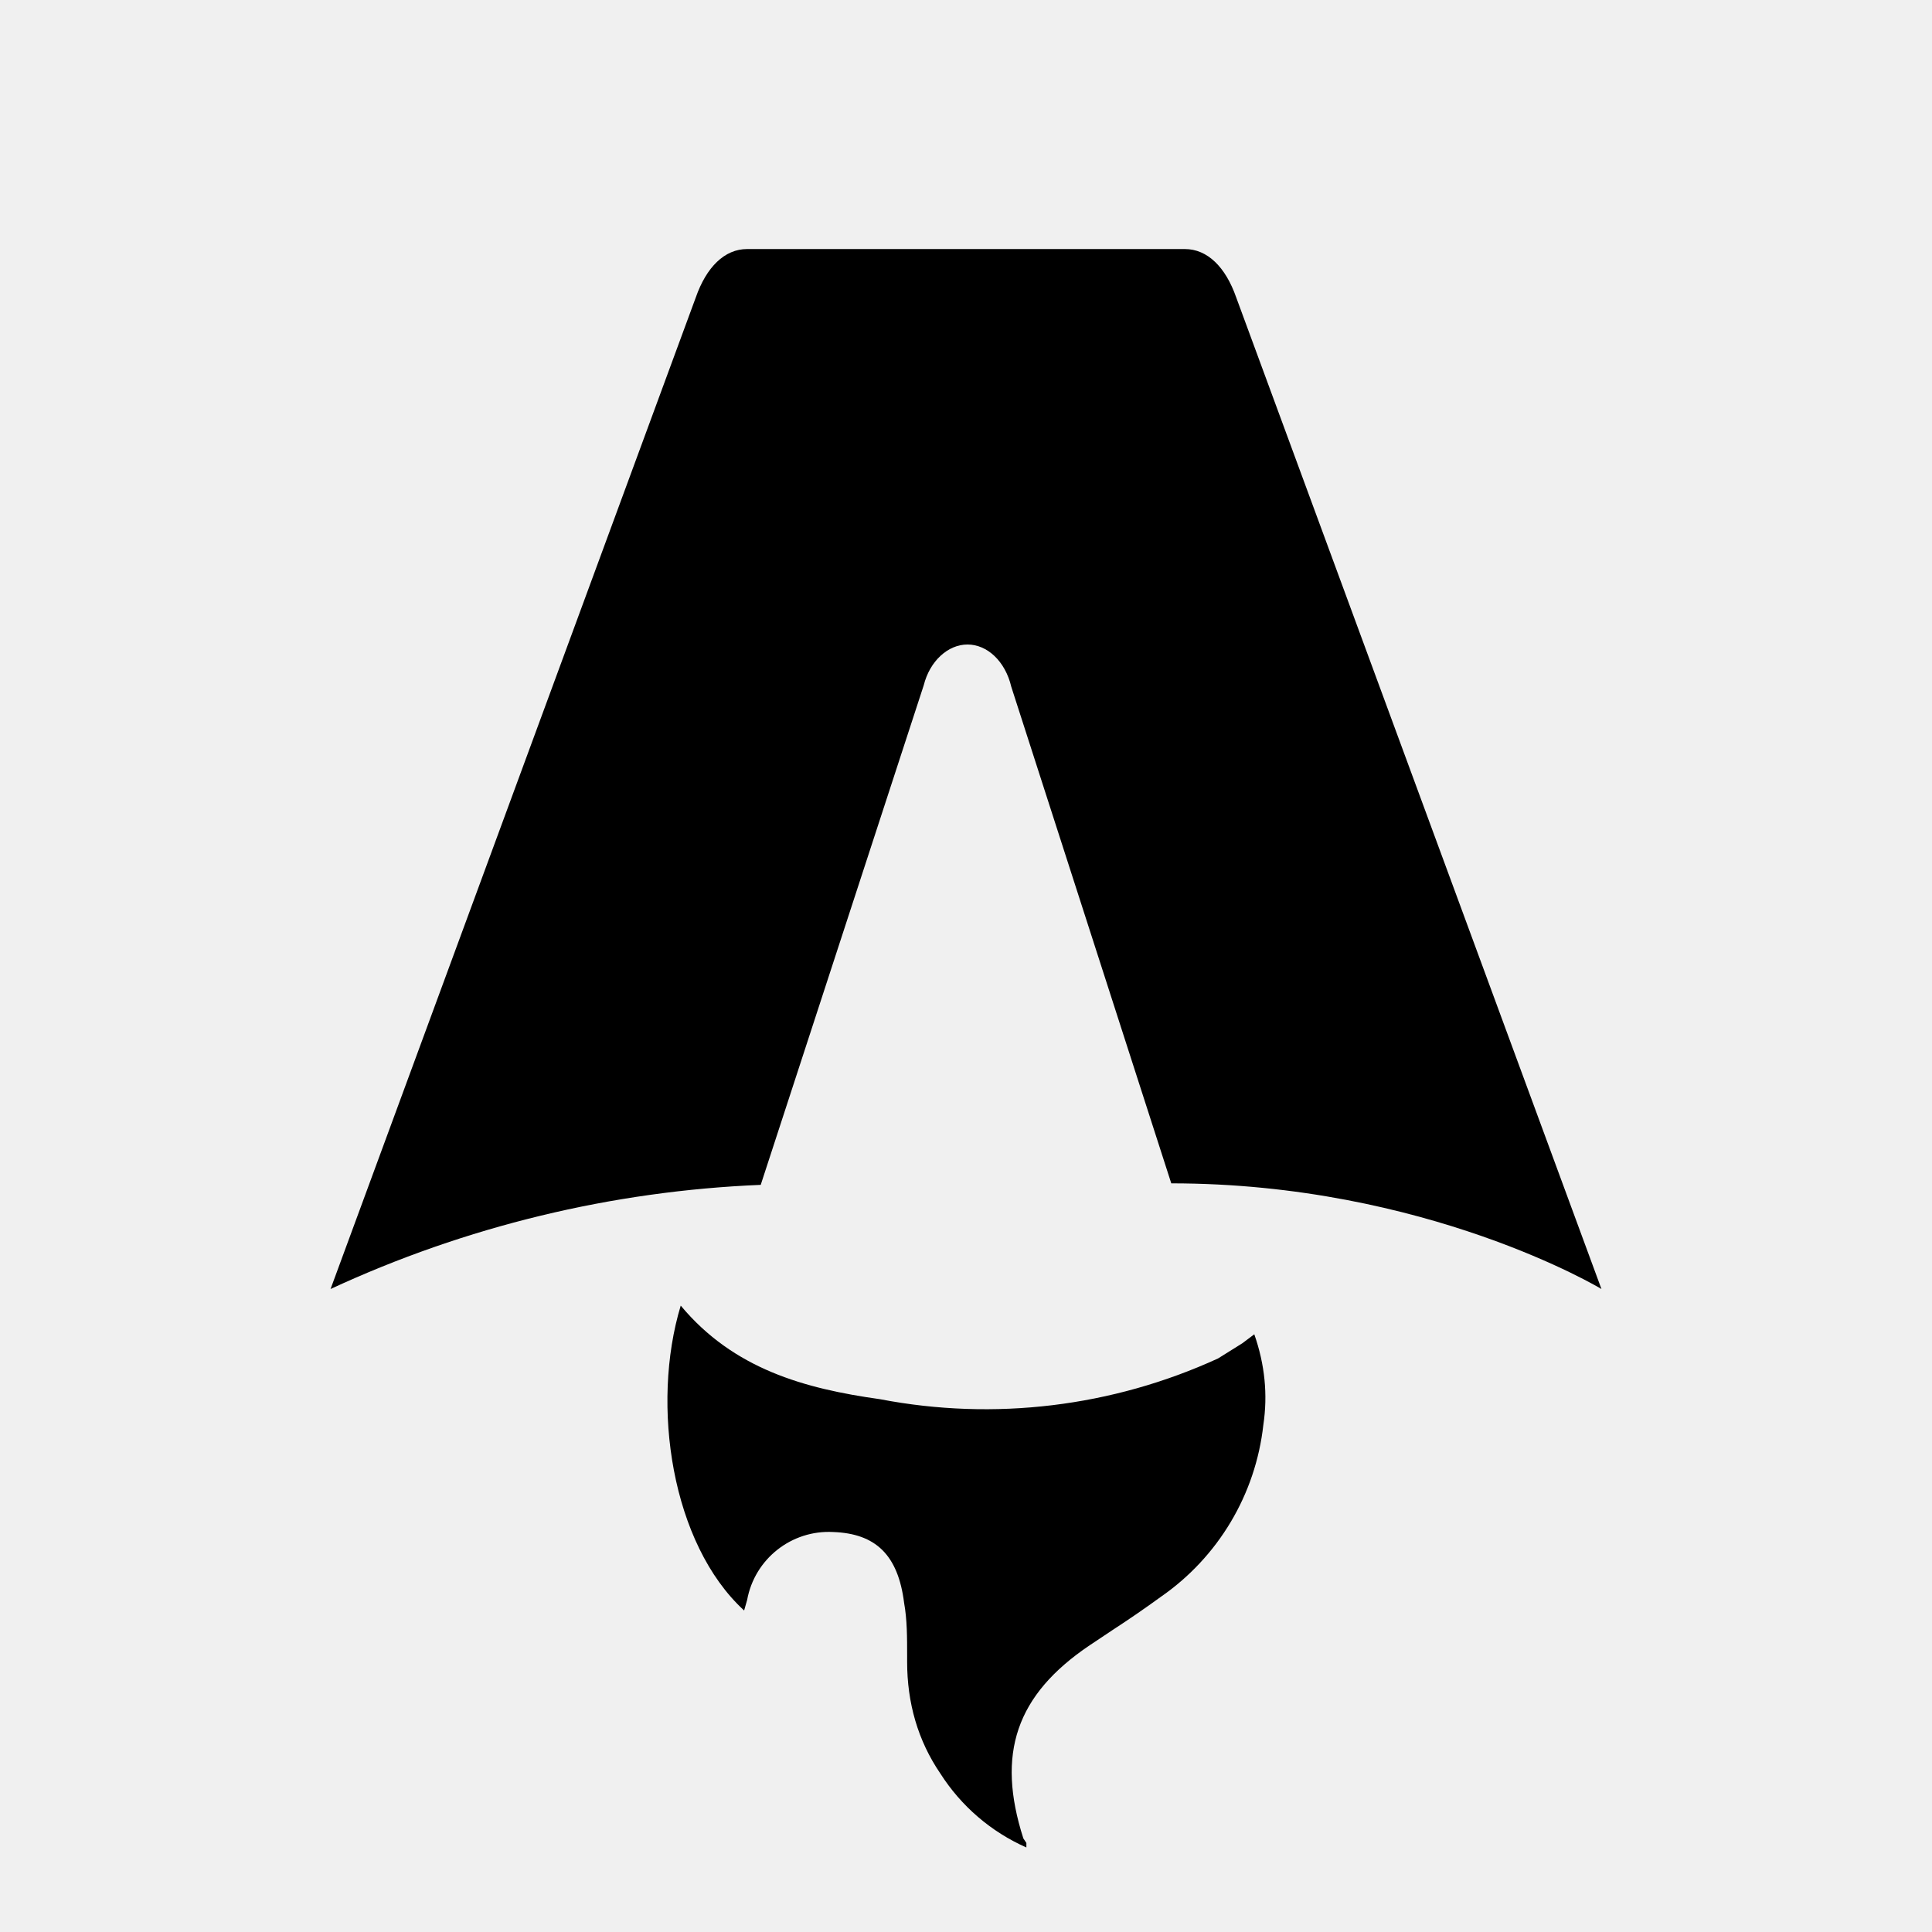
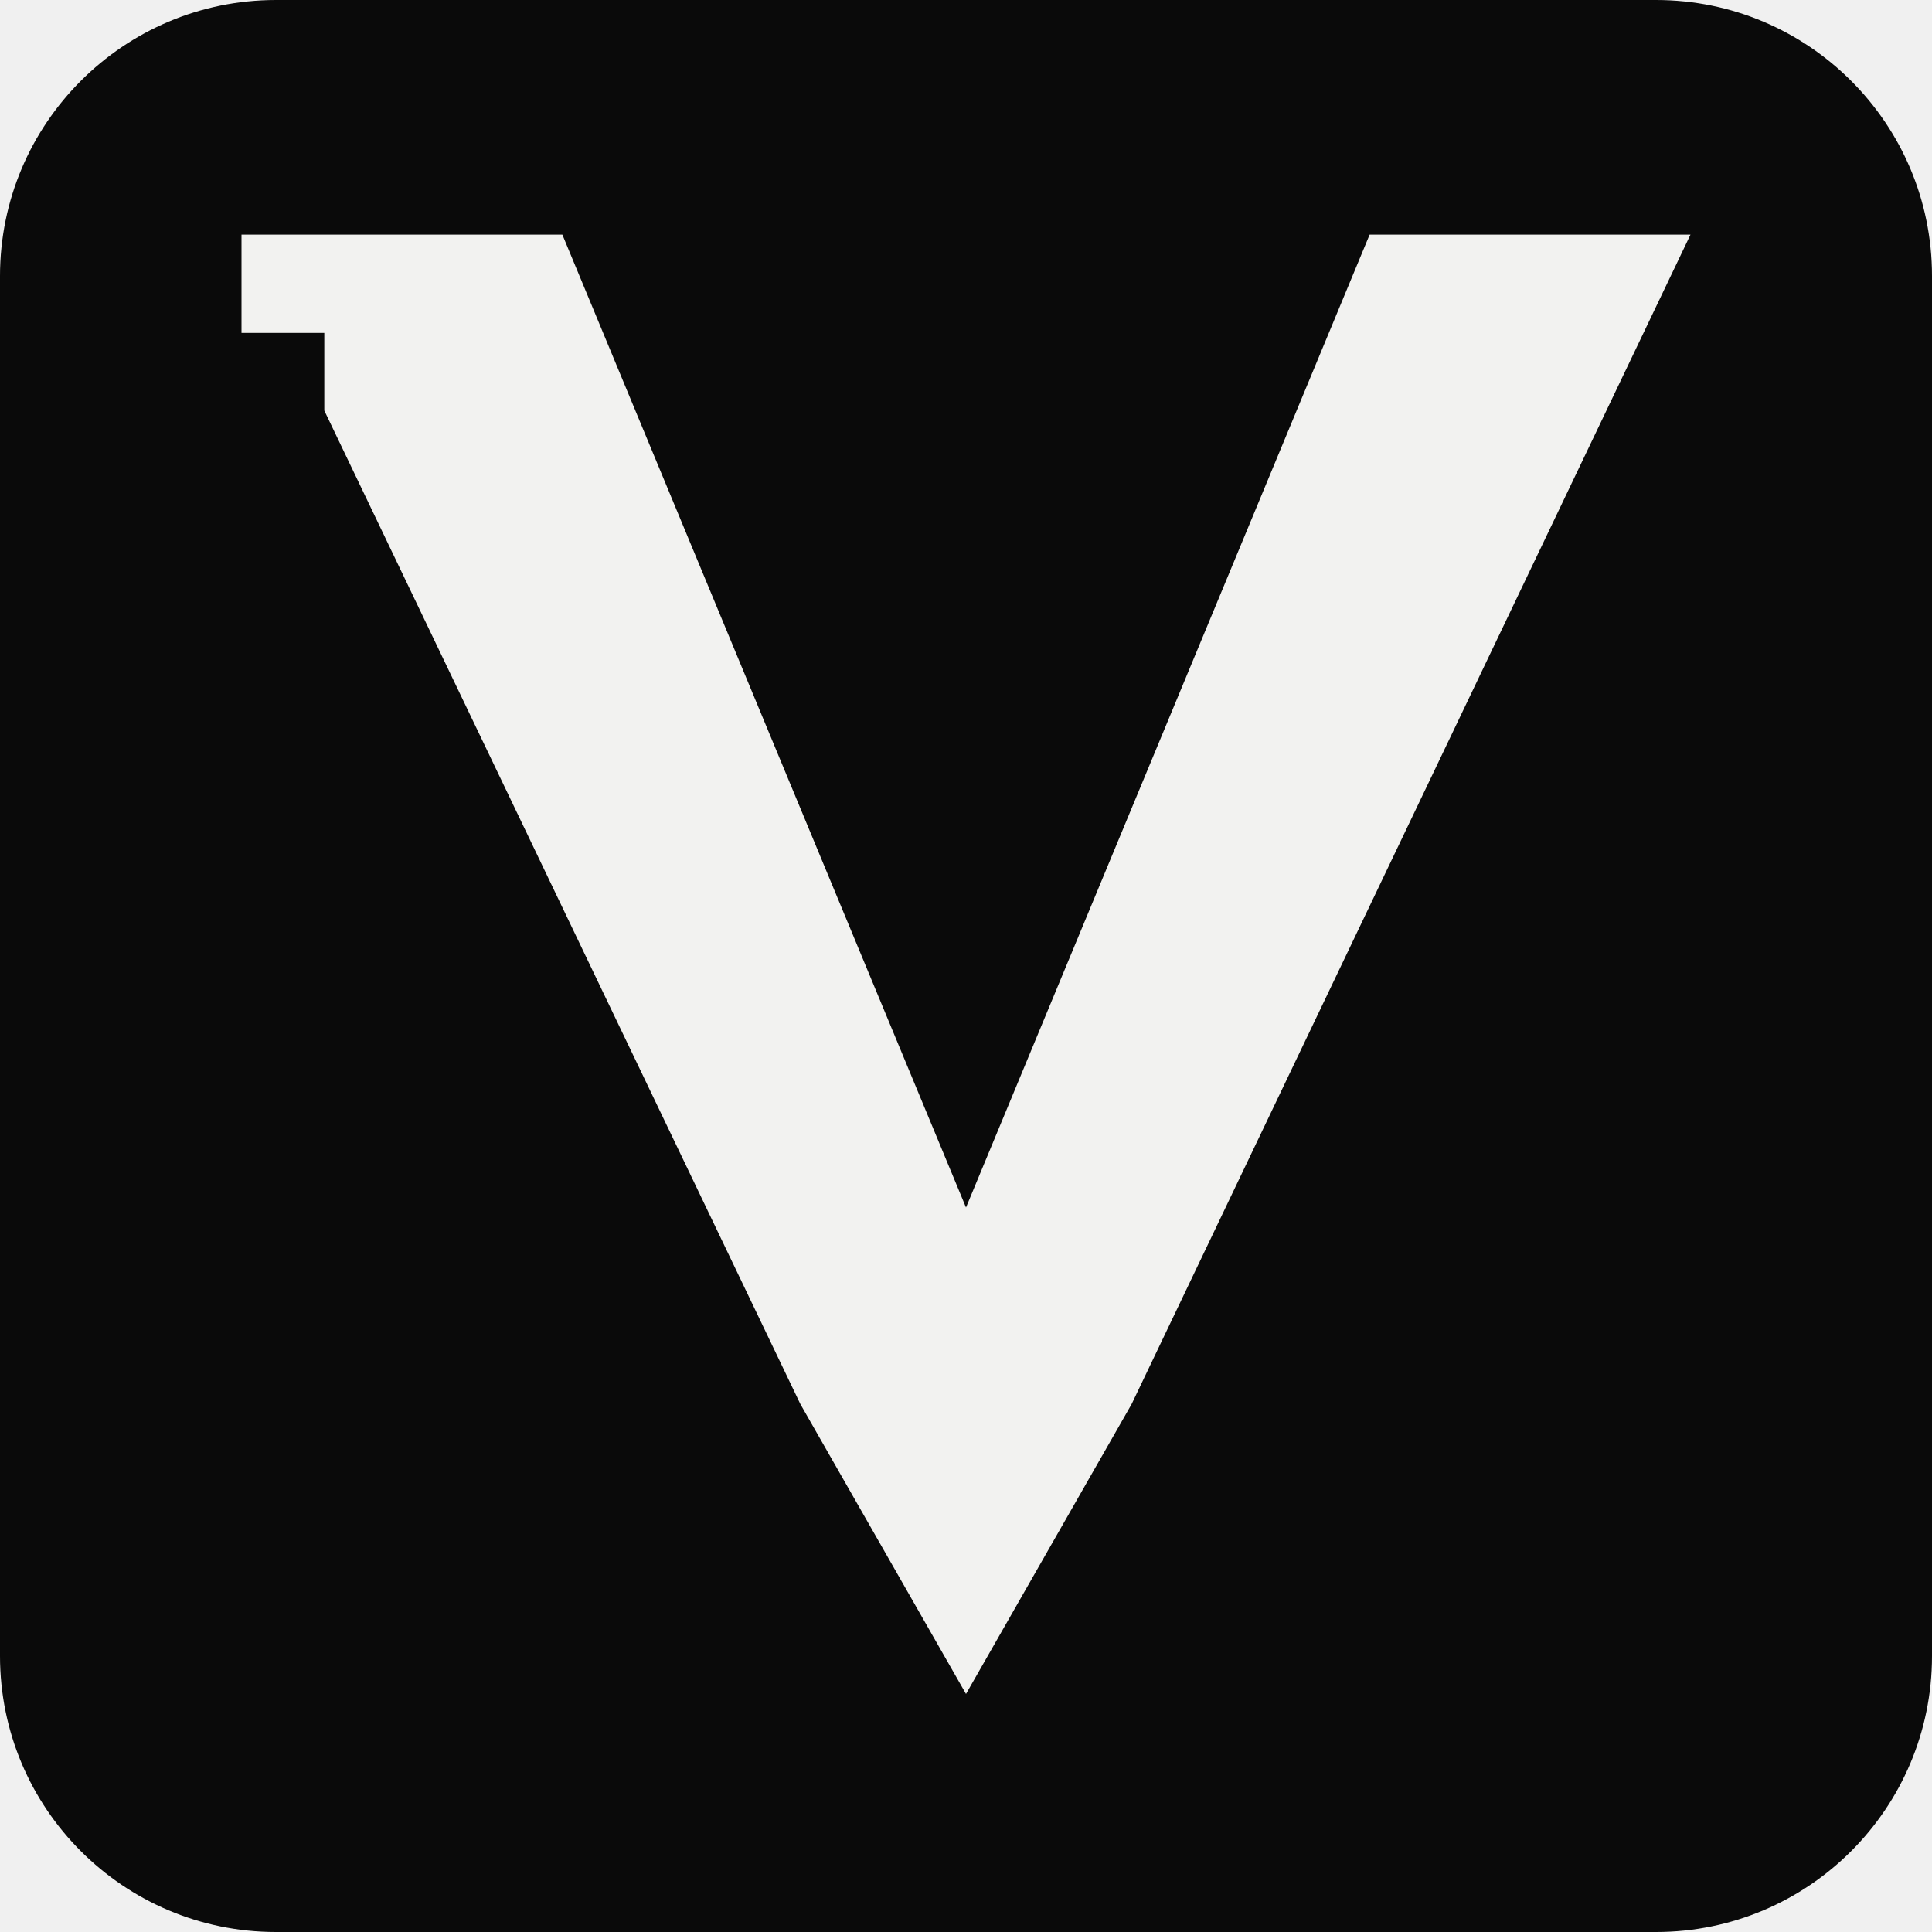
- <svg xmlns="http://www.w3.org/2000/svg" fill="none" viewBox="0 0 128 128">
-   <path d="M50.4 78.5a75.1 75.1 0 0 0-28.5 6.9l24.2-65.7c.7-2 1.9-3.2 3.4-3.2h29c1.5 0 2.7 1.2 3.4 3.2l24.2 65.7s-11.6-7-28.5-7L67 45.5c-.4-1.7-1.6-2.8-2.9-2.8-1.3 0-2.5 1.1-2.9 2.7L50.4 78.5Zm-1.1 28.2Zm-4.2-20.2c-2 6.6-.6 15.8 4.2 20.2a17.5 17.5 0 0 1 .2-.7 5.5 5.5 0 0 1 5.7-4.5c2.8.1 4.3 1.5 4.7 4.7.2 1.1.2 2.3.2 3.5v.4c0 2.7.7 5.2 2.2 7.4a13 13 0 0 0 5.7 4.9v-.3l-.2-.3c-1.8-5.6-.5-9.5 4.4-12.8l1.5-1a73 73 0 0 0 3.2-2.2 16 16 0 0 0 6.8-11.4c.3-2 .1-4-.6-6l-.8.6-1.6 1a37 37 0 0 1-22.4 2.7c-5-.7-9.7-2-13.2-6.2Z" />
-   <style>
-         path { fill: #000; }
-         @media (prefers-color-scheme: dark) {
-             path { fill: #FFF; }
-         }
-     </style>
+ <svg xmlns="http://www.w3.org/2000/svg" width="32" height="32" viewBox="-35 -34 280 280" fill="none">
+   <rect x="-35" y="-34" width="280" height="280" rx="40" fill="#0a0a0a" />
+   <path d="M0 0H46.5L105 141L163.5 0H210L129 169.5L105 211.5L81 169.5L12 25.5V14.25H0V0Z" fill="#F2F2F0" />
</svg>
